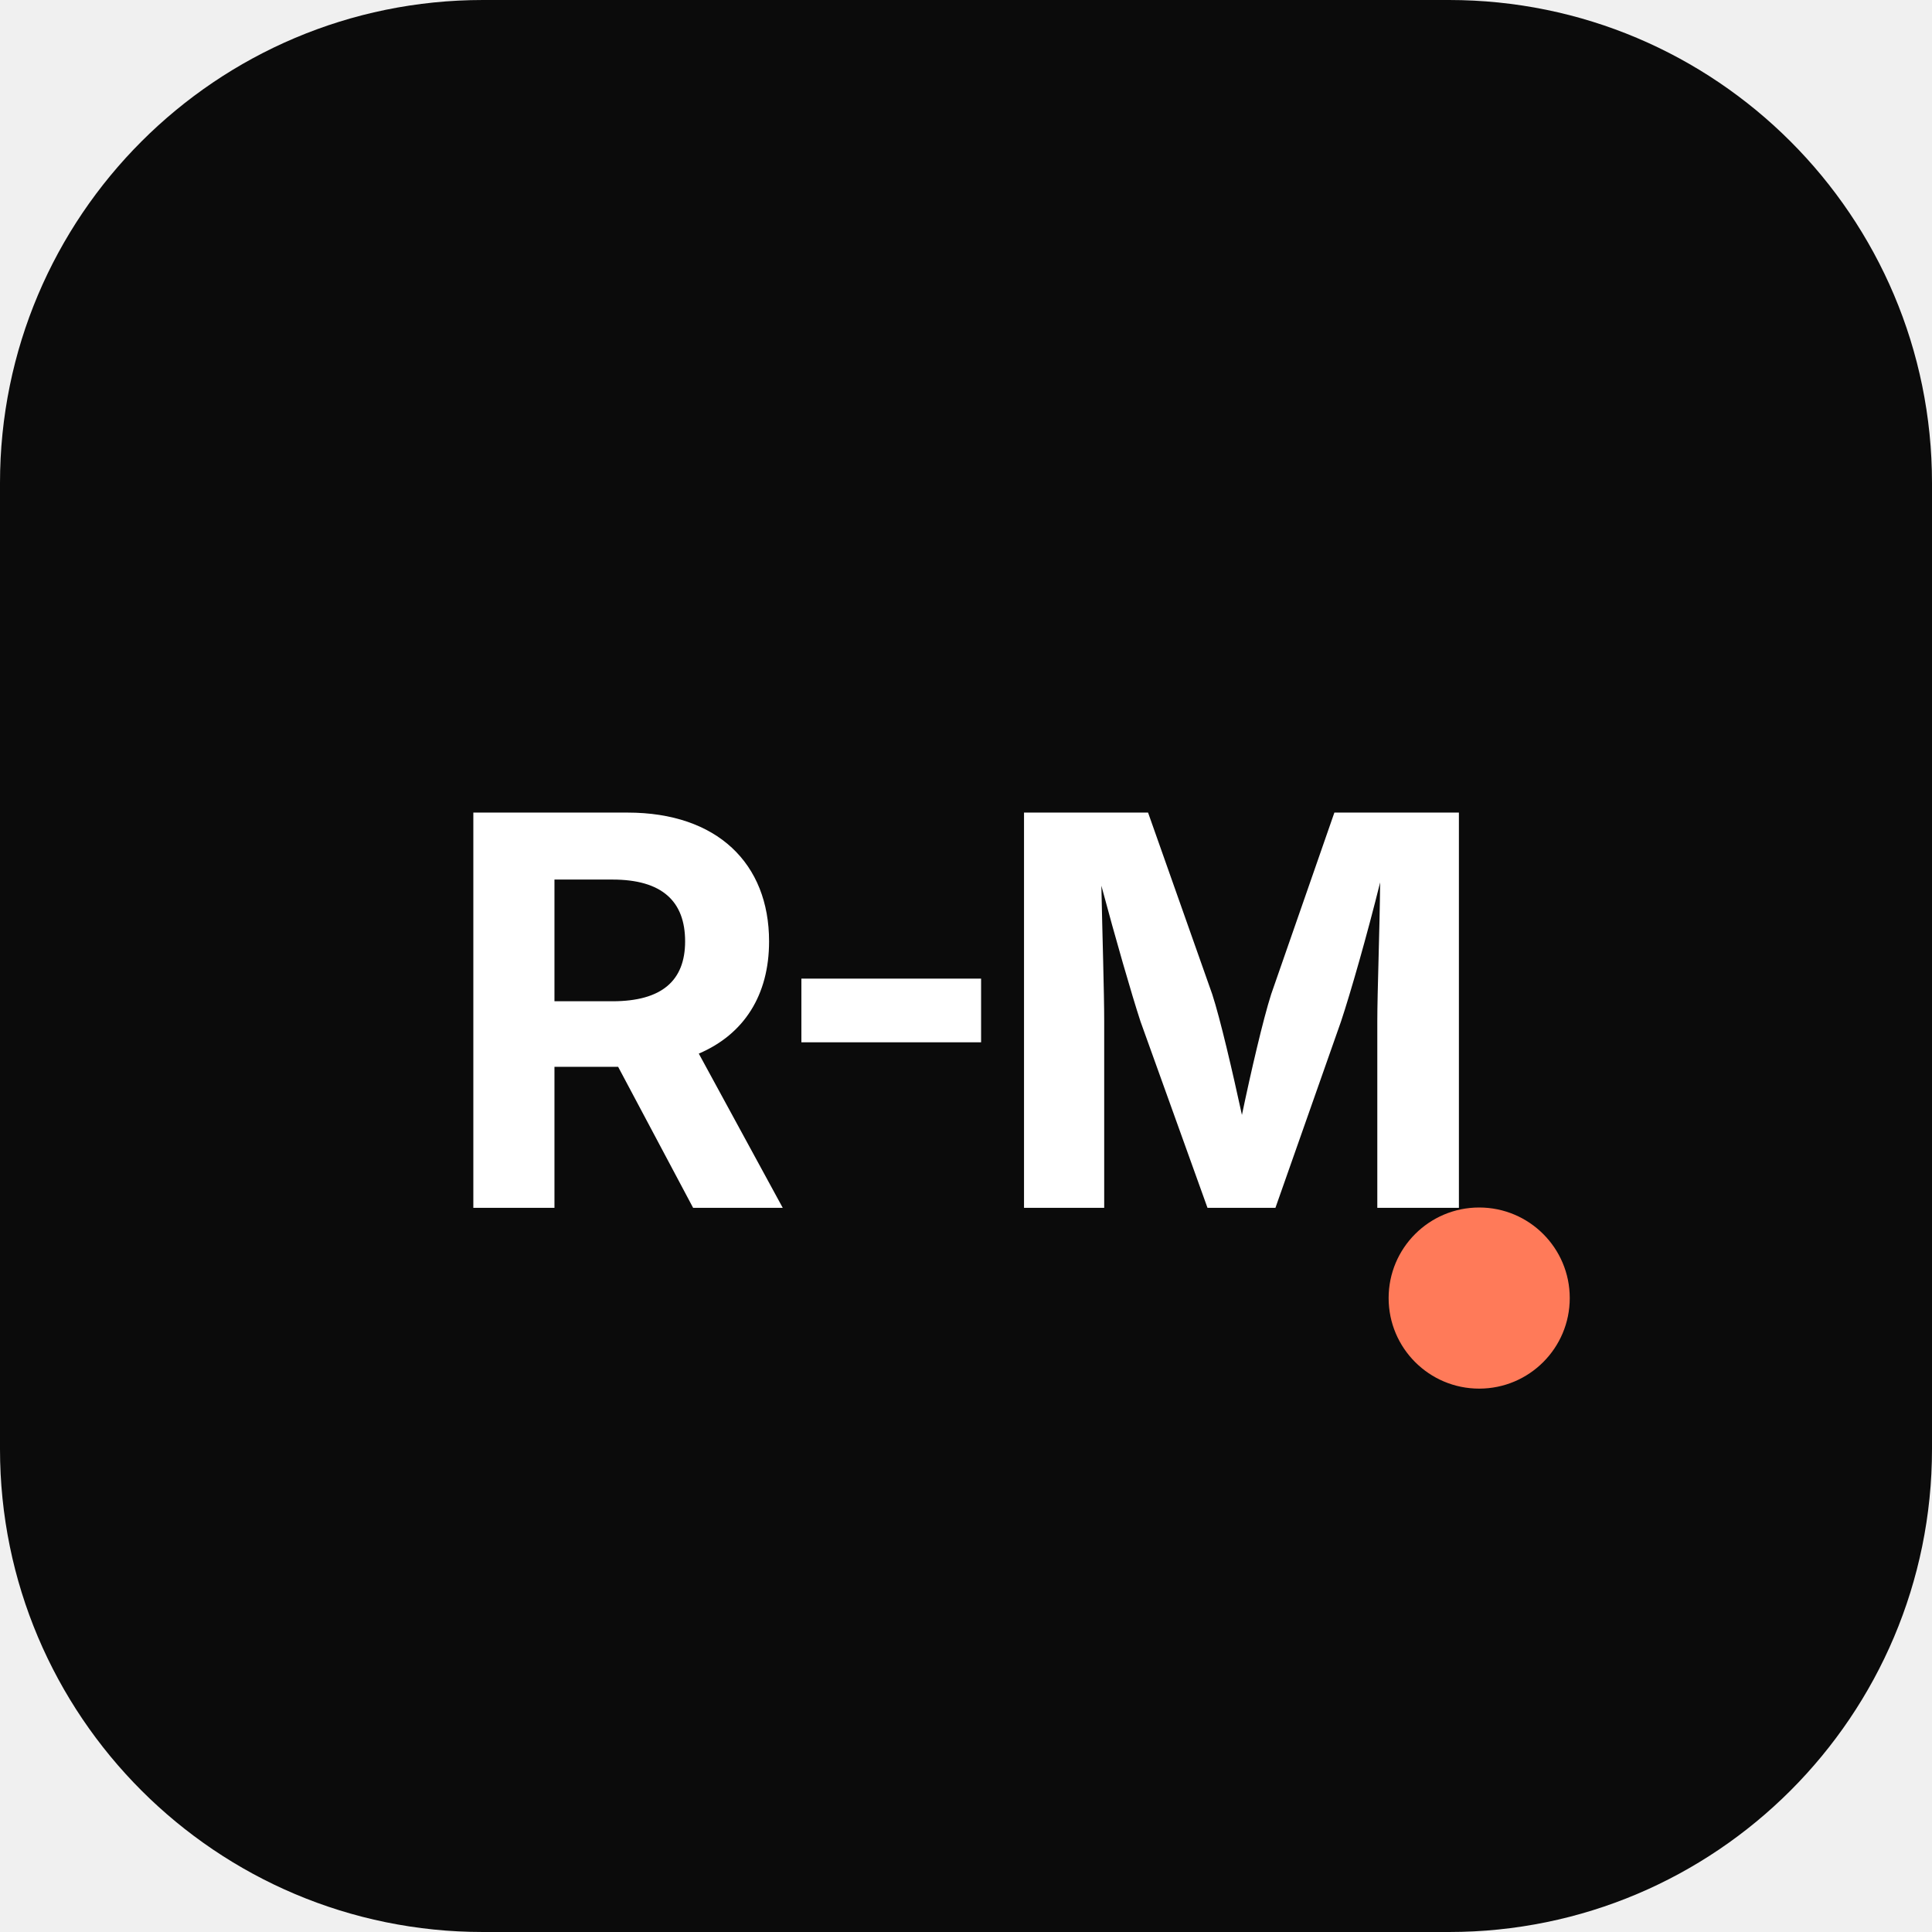
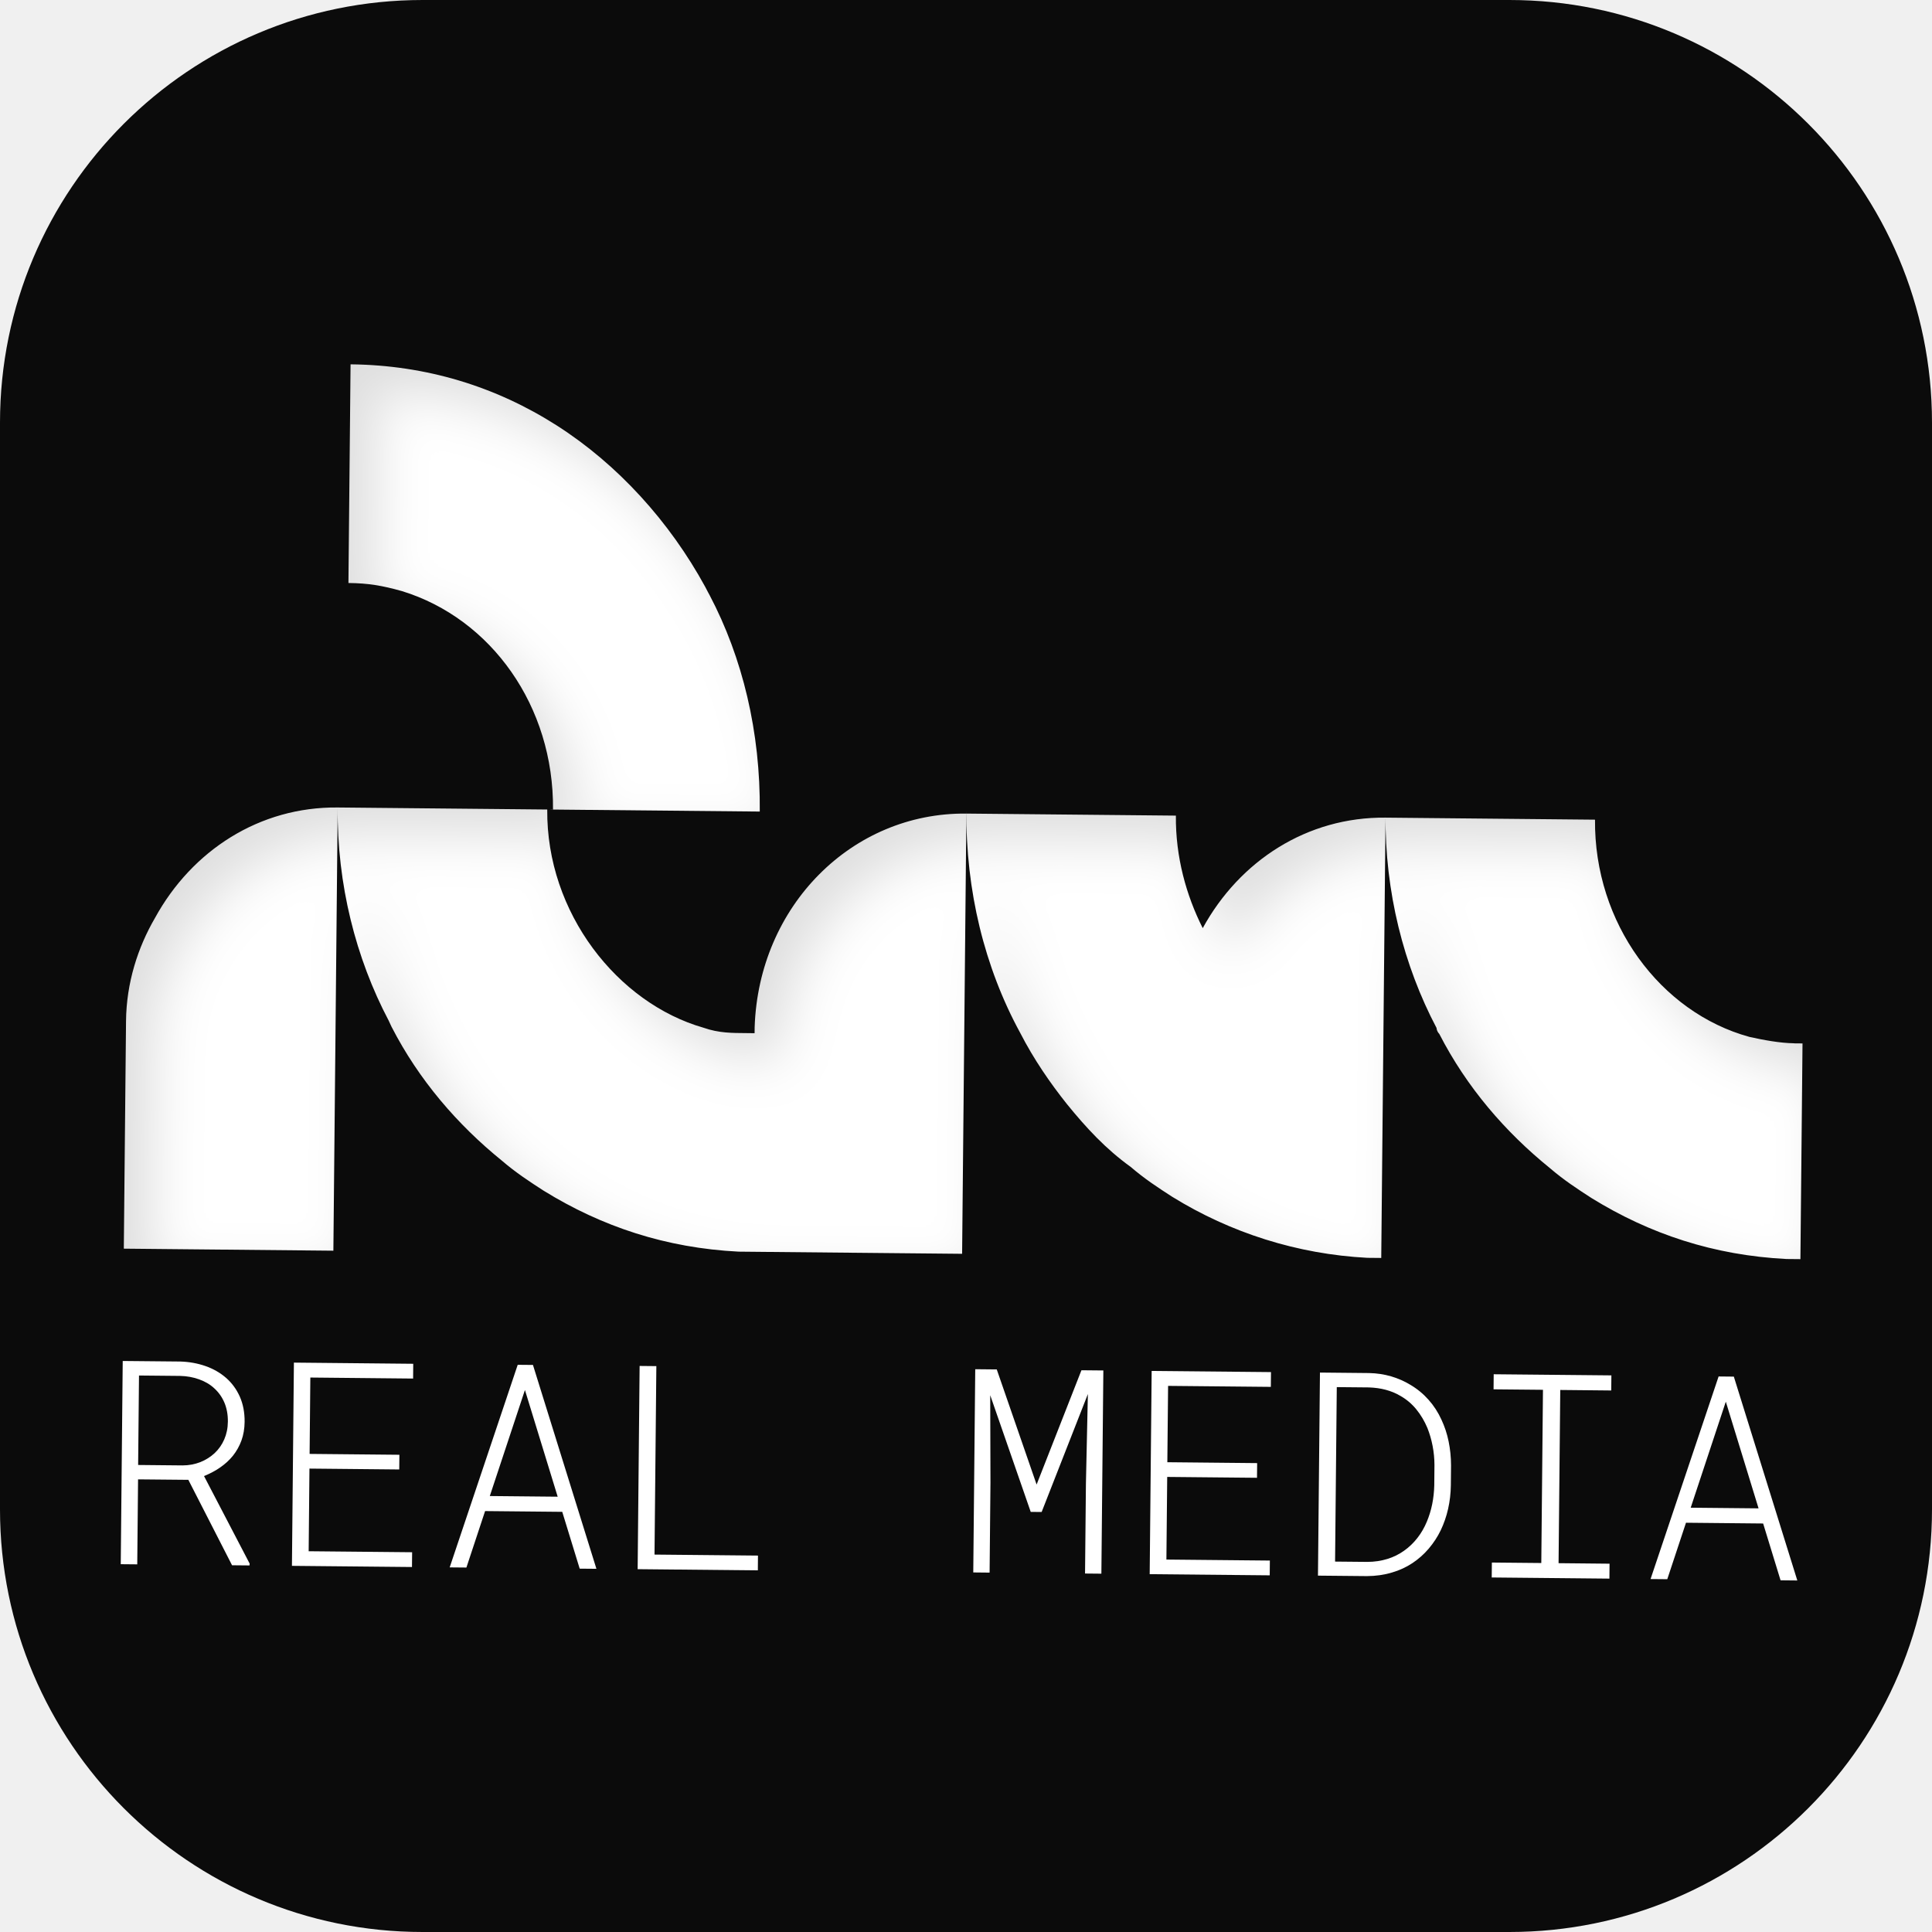
- <svg xmlns="http://www.w3.org/2000/svg" viewBox="0 0 64 64">
-   <rect width="64" height="64" rx="16" fill="#0b0b0b" />
-   <text x="50%" y="52%" dominant-baseline="middle" text-anchor="middle" fill="#ffffff" font-family="Inter, Arial, sans-serif" font-size="18" font-weight="700" letter-spacing="-1">R-M</text>
-   <circle cx="49" cy="43" r="3" fill="#ff7a59" />
+ <svg xmlns="http://www.w3.org/2000/svg" viewBox="0 0 64 64" fill="none">
+   <rect width="64" height="64" rx="14" fill="#0b0b0b" />
+   <g transform="translate(4 12) scale(0.622)">
+     <g filter="url(#filter0_i_favicon)">
+       <path d="M89.118 36.27C88.374 36.262 87.481 36.095 86.739 35.93C81.992 34.626 78.462 29.87 78.516 24.361L67.355 24.253C63.19 24.213 59.596 26.539 57.624 30.138C56.747 28.398 56.172 26.347 56.194 24.145L45.032 24.037C38.93 23.977 33.972 28.964 33.76 35.416L33.757 35.733L33.312 35.728C32.568 35.721 31.865 35.732 31.037 35.442C26.468 34.136 22.661 29.329 22.714 23.82L11.553 23.712C7.388 23.671 3.794 25.998 1.822 29.597C0.913 31.162 0.3 33.043 0.281 35.091L0.163 47.208L11.324 47.316L11.439 35.512L11.553 23.707C11.514 27.8 12.519 31.745 14.27 35.064C14.27 35.064 14.347 35.236 14.417 35.382C15.877 38.228 17.937 40.609 20.3 42.523C21.038 43.158 21.778 43.641 22.517 44.118C25.625 46.039 29.035 47.171 32.904 47.367L44.809 47.482L45.038 23.878C44.997 28.125 46.001 32.228 47.9 35.711C48.63 37.134 49.512 38.405 50.395 39.513C51.426 40.78 52.455 41.894 53.784 42.852C54.522 43.488 55.261 43.97 56.001 44.447C59.108 46.368 62.669 47.502 66.387 47.696L67.131 47.703L67.36 24.099C67.321 28.192 68.326 32.137 70.077 35.456C70.077 35.456 70.076 35.614 70.224 35.774C71.684 38.62 73.744 41.001 76.108 42.914C76.846 43.55 77.585 44.032 78.325 44.51C81.432 46.431 84.843 47.563 88.711 47.759L89.455 47.766L89.567 36.278L89.122 36.274L89.118 36.27Z" fill="white" />
+       <path d="M22.872 23.821L34.033 23.929C34.074 19.682 33.111 15.725 31.36 12.401C31.36 12.401 31.241 12.189 31.131 11.968C29.232 8.489 26.472 5.442 23.22 3.366C19.968 1.29 16.259 0.15 12.239 0.111L12.126 11.757C13.169 11.767 13.912 11.889 14.982 12.19C19.728 13.651 23.075 18.318 23.021 23.827L22.872 23.825L22.872 23.821Z" fill="white" />
+     </g>
+     <path d="M0.922 59.495L0.879 64.021L7.50145e-06 64.013L0.105 53.19L3.159 53.219C3.636 53.232 4.083 53.312 4.504 53.458C4.925 53.604 5.291 53.813 5.607 54.088C5.918 54.359 6.162 54.692 6.338 55.083C6.514 55.478 6.601 55.926 6.597 56.432C6.593 56.8 6.535 57.13 6.428 57.426C6.32 57.723 6.167 57.993 5.977 58.234C5.786 58.471 5.558 58.678 5.297 58.859C5.036 59.041 4.746 59.193 4.435 59.319L6.866 63.983L6.857 64.079L5.928 64.07L3.6 59.52L0.922 59.495ZM3.294 58.752C3.633 58.751 3.943 58.691 4.237 58.577C4.527 58.462 4.784 58.298 5.003 58.095C5.218 57.892 5.388 57.651 5.512 57.367C5.636 57.084 5.702 56.767 5.705 56.419C5.709 56.043 5.645 55.703 5.519 55.405C5.392 55.107 5.21 54.854 4.978 54.643C4.754 54.435 4.484 54.278 4.167 54.166C3.854 54.054 3.516 53.992 3.152 53.985L0.972 53.964L0.926 58.729L3.29 58.752L3.294 58.752Z" fill="white" />
+     <path d="M10.05 58.921L10.008 63.323L15.518 63.376L15.51 64.163L9.117 64.101L9.222 53.277L15.577 53.339L15.57 54.126L10.097 54.072L10.058 58.139L14.84 58.185L14.832 58.968L10.05 58.921Z" fill="white" />
+     <path d="M19.404 61.184L18.409 64.191L17.518 64.183L21.141 53.394L21.953 53.401L25.333 64.258L24.442 64.25L23.513 61.224L19.409 61.184L19.404 61.184ZM23.27 60.418L21.526 54.736L19.655 60.383L23.27 60.418Z" fill="white" />
+     <path d="M33.937 63.554L33.93 64.341L27.529 64.278L27.634 53.455L28.525 53.464L28.427 63.501L33.937 63.554Z" fill="white" />
+     <path d="M48.779 59.765L51.164 53.684L52.331 53.695L52.226 64.518L51.356 64.51L51.403 59.715L51.507 54.951L49.045 61.232L48.463 61.227L46.306 55.013L46.319 59.666L46.273 64.461L45.403 64.452L45.508 53.629L46.654 53.64L48.774 59.765L48.779 59.765Z" fill="white" />
+     <path d="M55.732 59.365L55.689 63.766L61.199 63.819L61.192 64.606L54.799 64.544L54.904 53.721L61.259 53.782L61.251 54.569L55.779 54.516L55.739 58.582L60.522 58.629L60.514 59.411L55.732 59.365Z" fill="white" />
+     <path d="M63.87 53.807L66.481 53.833C66.904 53.841 67.296 53.903 67.664 54.011C68.031 54.12 68.368 54.269 68.676 54.456C69.046 54.673 69.37 54.94 69.651 55.257C69.933 55.573 70.16 55.927 70.336 56.313C70.504 56.671 70.634 57.057 70.718 57.468C70.802 57.879 70.848 58.31 70.848 58.754L70.838 59.808C70.833 60.243 70.783 60.665 70.691 61.07C70.6 61.475 70.466 61.855 70.3 62.204C70.129 62.558 69.912 62.887 69.658 63.186C69.404 63.484 69.113 63.741 68.797 63.951C68.469 64.17 68.099 64.342 67.692 64.459C67.285 64.581 66.845 64.644 66.372 64.647L63.761 64.622L63.867 53.799L63.87 53.807ZM64.664 63.874L66.379 63.89C66.773 63.89 67.129 63.835 67.46 63.733C67.788 63.632 68.082 63.484 68.343 63.298C68.613 63.108 68.85 62.881 69.057 62.615C69.265 62.349 69.431 62.058 69.564 61.737C69.683 61.449 69.778 61.145 69.844 60.819C69.91 60.493 69.947 60.155 69.955 59.808L69.965 58.728C69.964 58.381 69.93 58.042 69.866 57.711C69.802 57.379 69.709 57.06 69.591 56.762C69.44 56.401 69.242 56.064 68.998 55.765C68.754 55.465 68.459 55.22 68.122 55.033C67.898 54.901 67.643 54.798 67.368 54.724C67.093 54.65 66.796 54.61 66.478 54.598L64.763 54.582L64.672 63.874L64.664 63.874Z" fill="white" />
+     <path d="M79.388 53.957L79.38 54.761L76.665 54.734L76.575 63.959L79.29 63.986L79.283 64.781L73.015 64.72L73.023 63.925L75.655 63.95L75.744 54.725L73.113 54.7L73.12 53.897L79.388 53.957Z" fill="white" />
+     <path d="M83.361 61.805L82.365 64.812L81.474 64.804L85.098 54.015L85.909 54.023L89.29 64.88L88.398 64.871L87.47 61.845L83.365 61.805L83.361 61.805ZM87.226 61.039L85.482 55.357L83.612 61.004L87.226 61.039Z" fill="white" />
+     <defs>
+       <filter id="filter0_i_favicon" x="0.163" y="0.111" width="90.812" height="49.062" filterUnits="userSpaceOnUse" color-interpolation-filters="sRGB">
+         <feFlood flood-opacity="0" result="BackgroundImageFix" />
+         <feBlend mode="normal" in="SourceGraphic" in2="BackgroundImageFix" result="shape" />
+         <feColorMatrix in="SourceAlpha" type="matrix" values="0 0 0 0 0 0 0 0 0 0 0 0 0 0 0 0 0 0 127 0" result="hardAlpha" />
+         <feOffset dx="1.408" dy="1.408" />
+         <feGaussianBlur stdDeviation="1.408" />
+         <feComposite in2="hardAlpha" operator="arithmetic" k2="-1" k3="1" />
+         <feColorMatrix type="matrix" values="0 0 0 0 0 0 0 0 0 0 0 0 0 0 0 0 0 0 0.13 0" />
+         <feBlend mode="normal" in2="shape" result="effect1_innerShadow" />
+       </filter>
+     </defs>
+   </g>
</svg>
